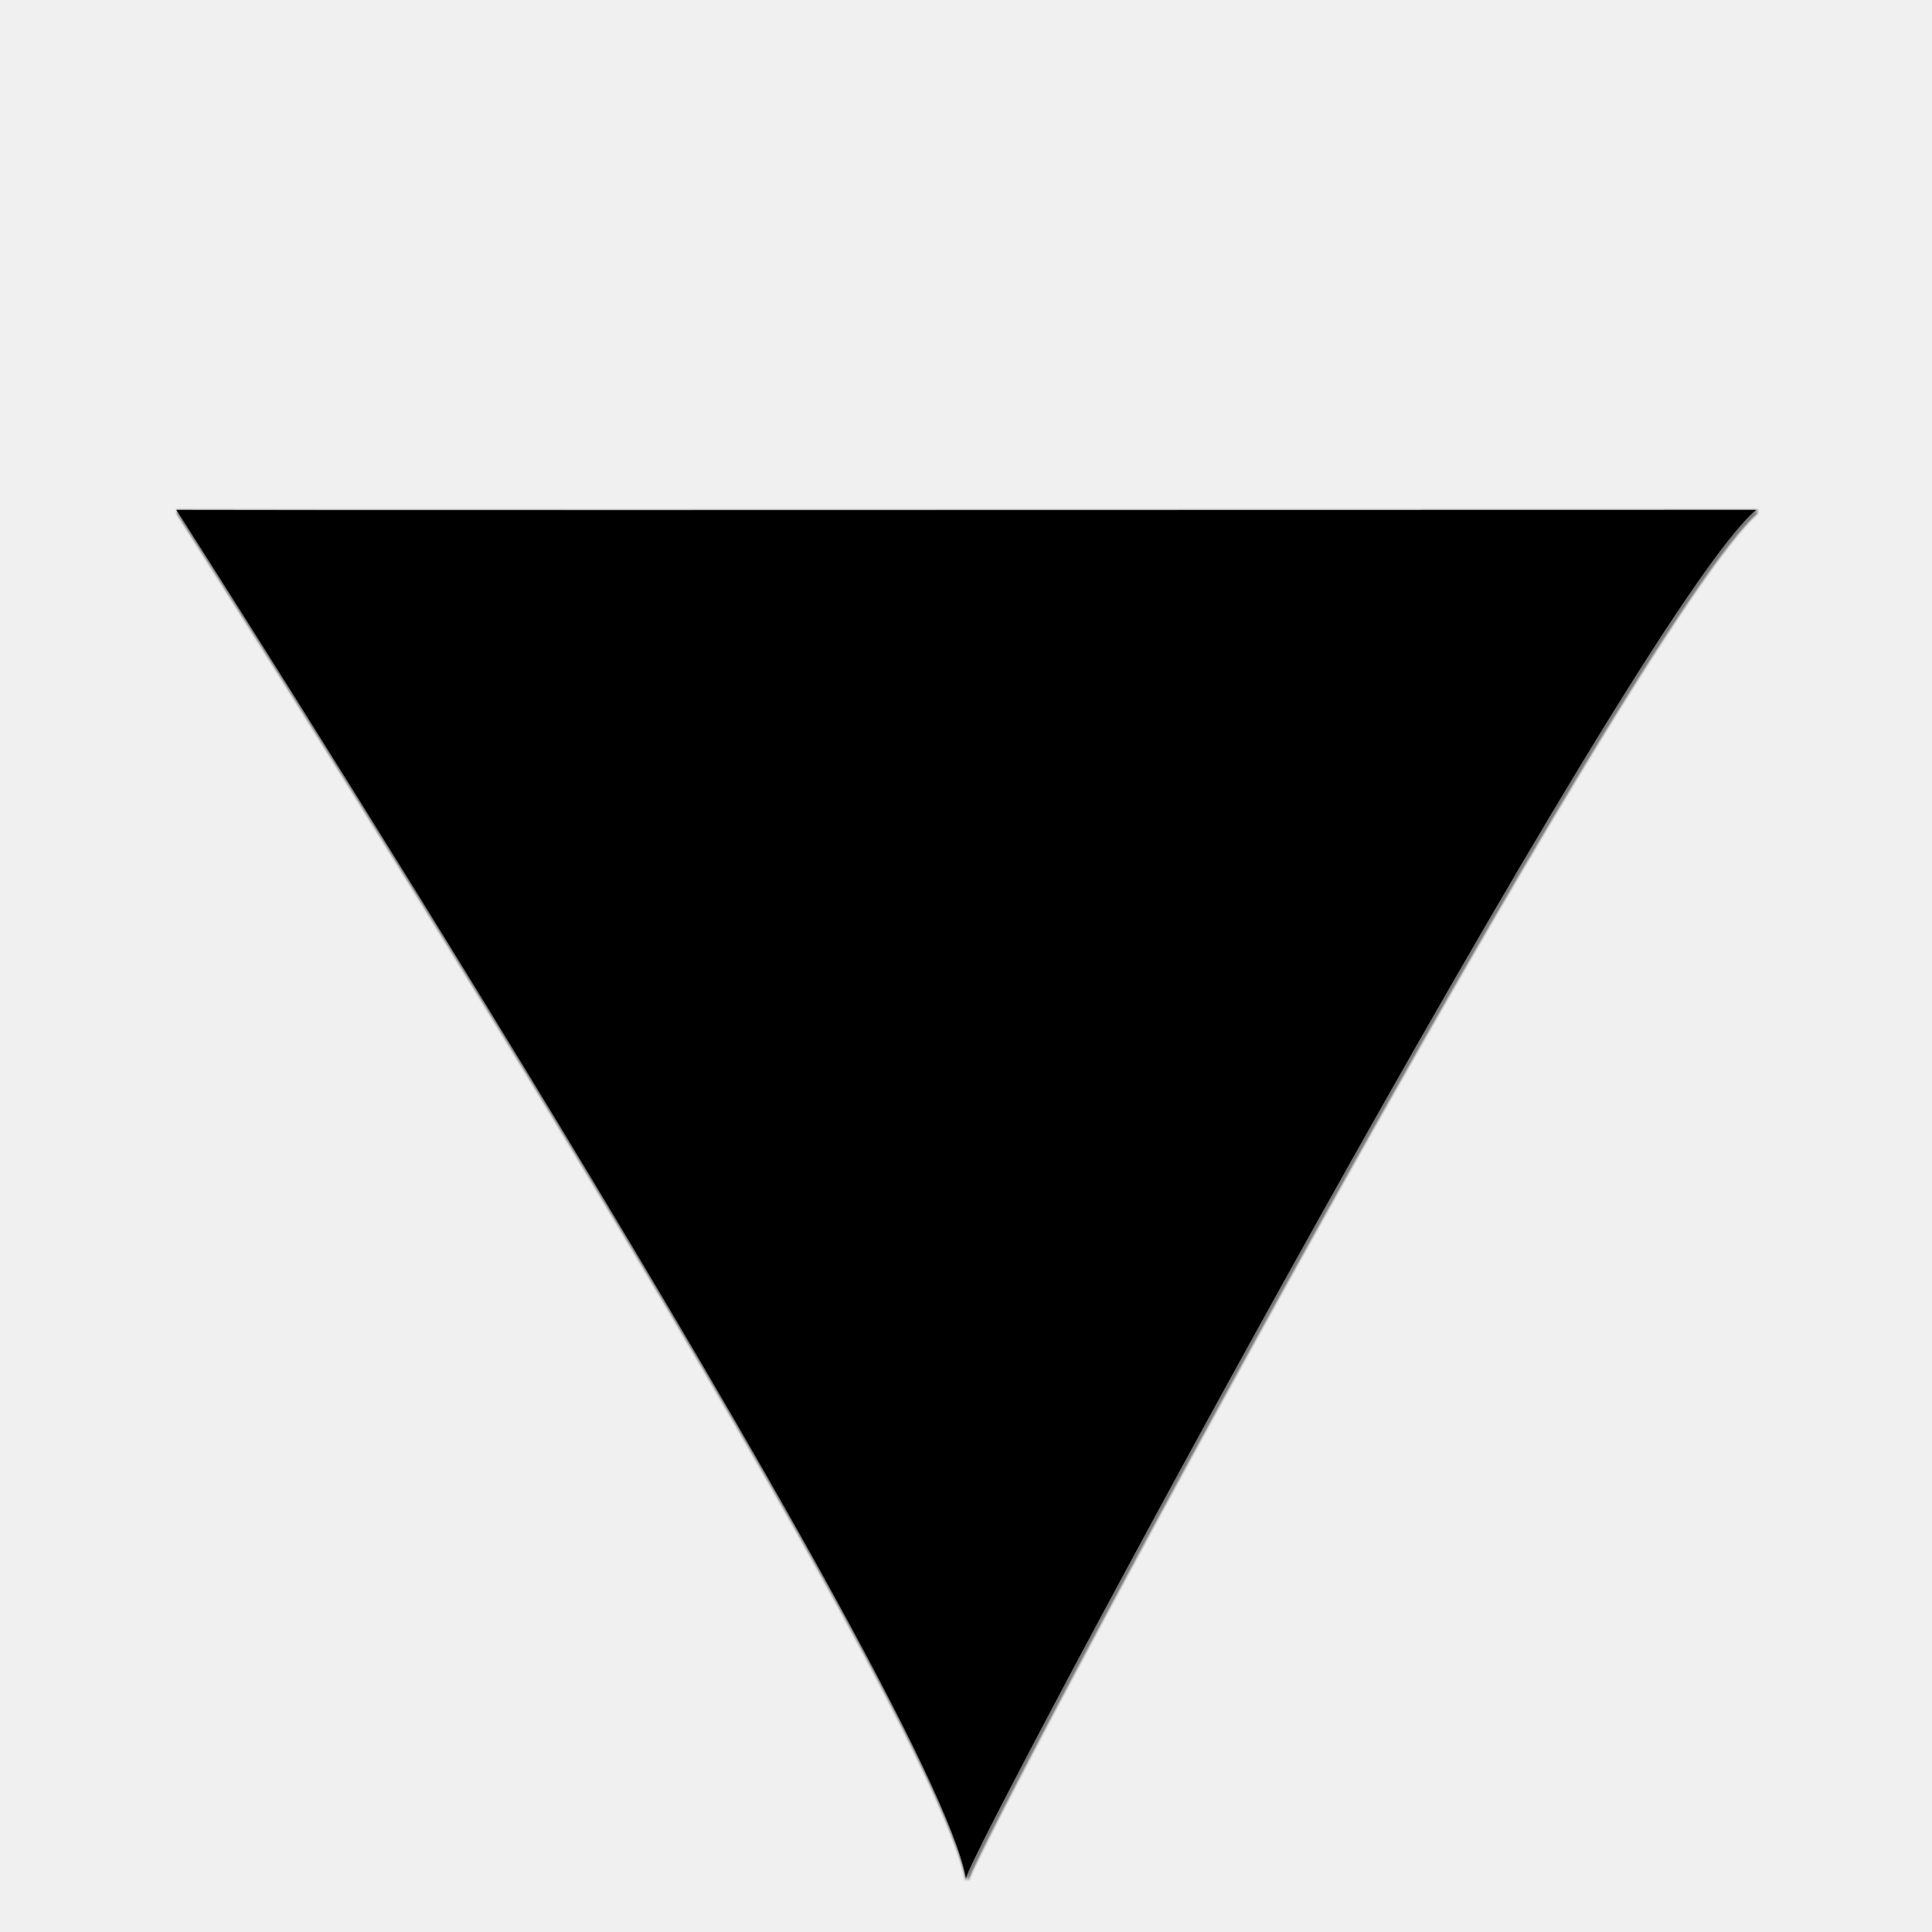
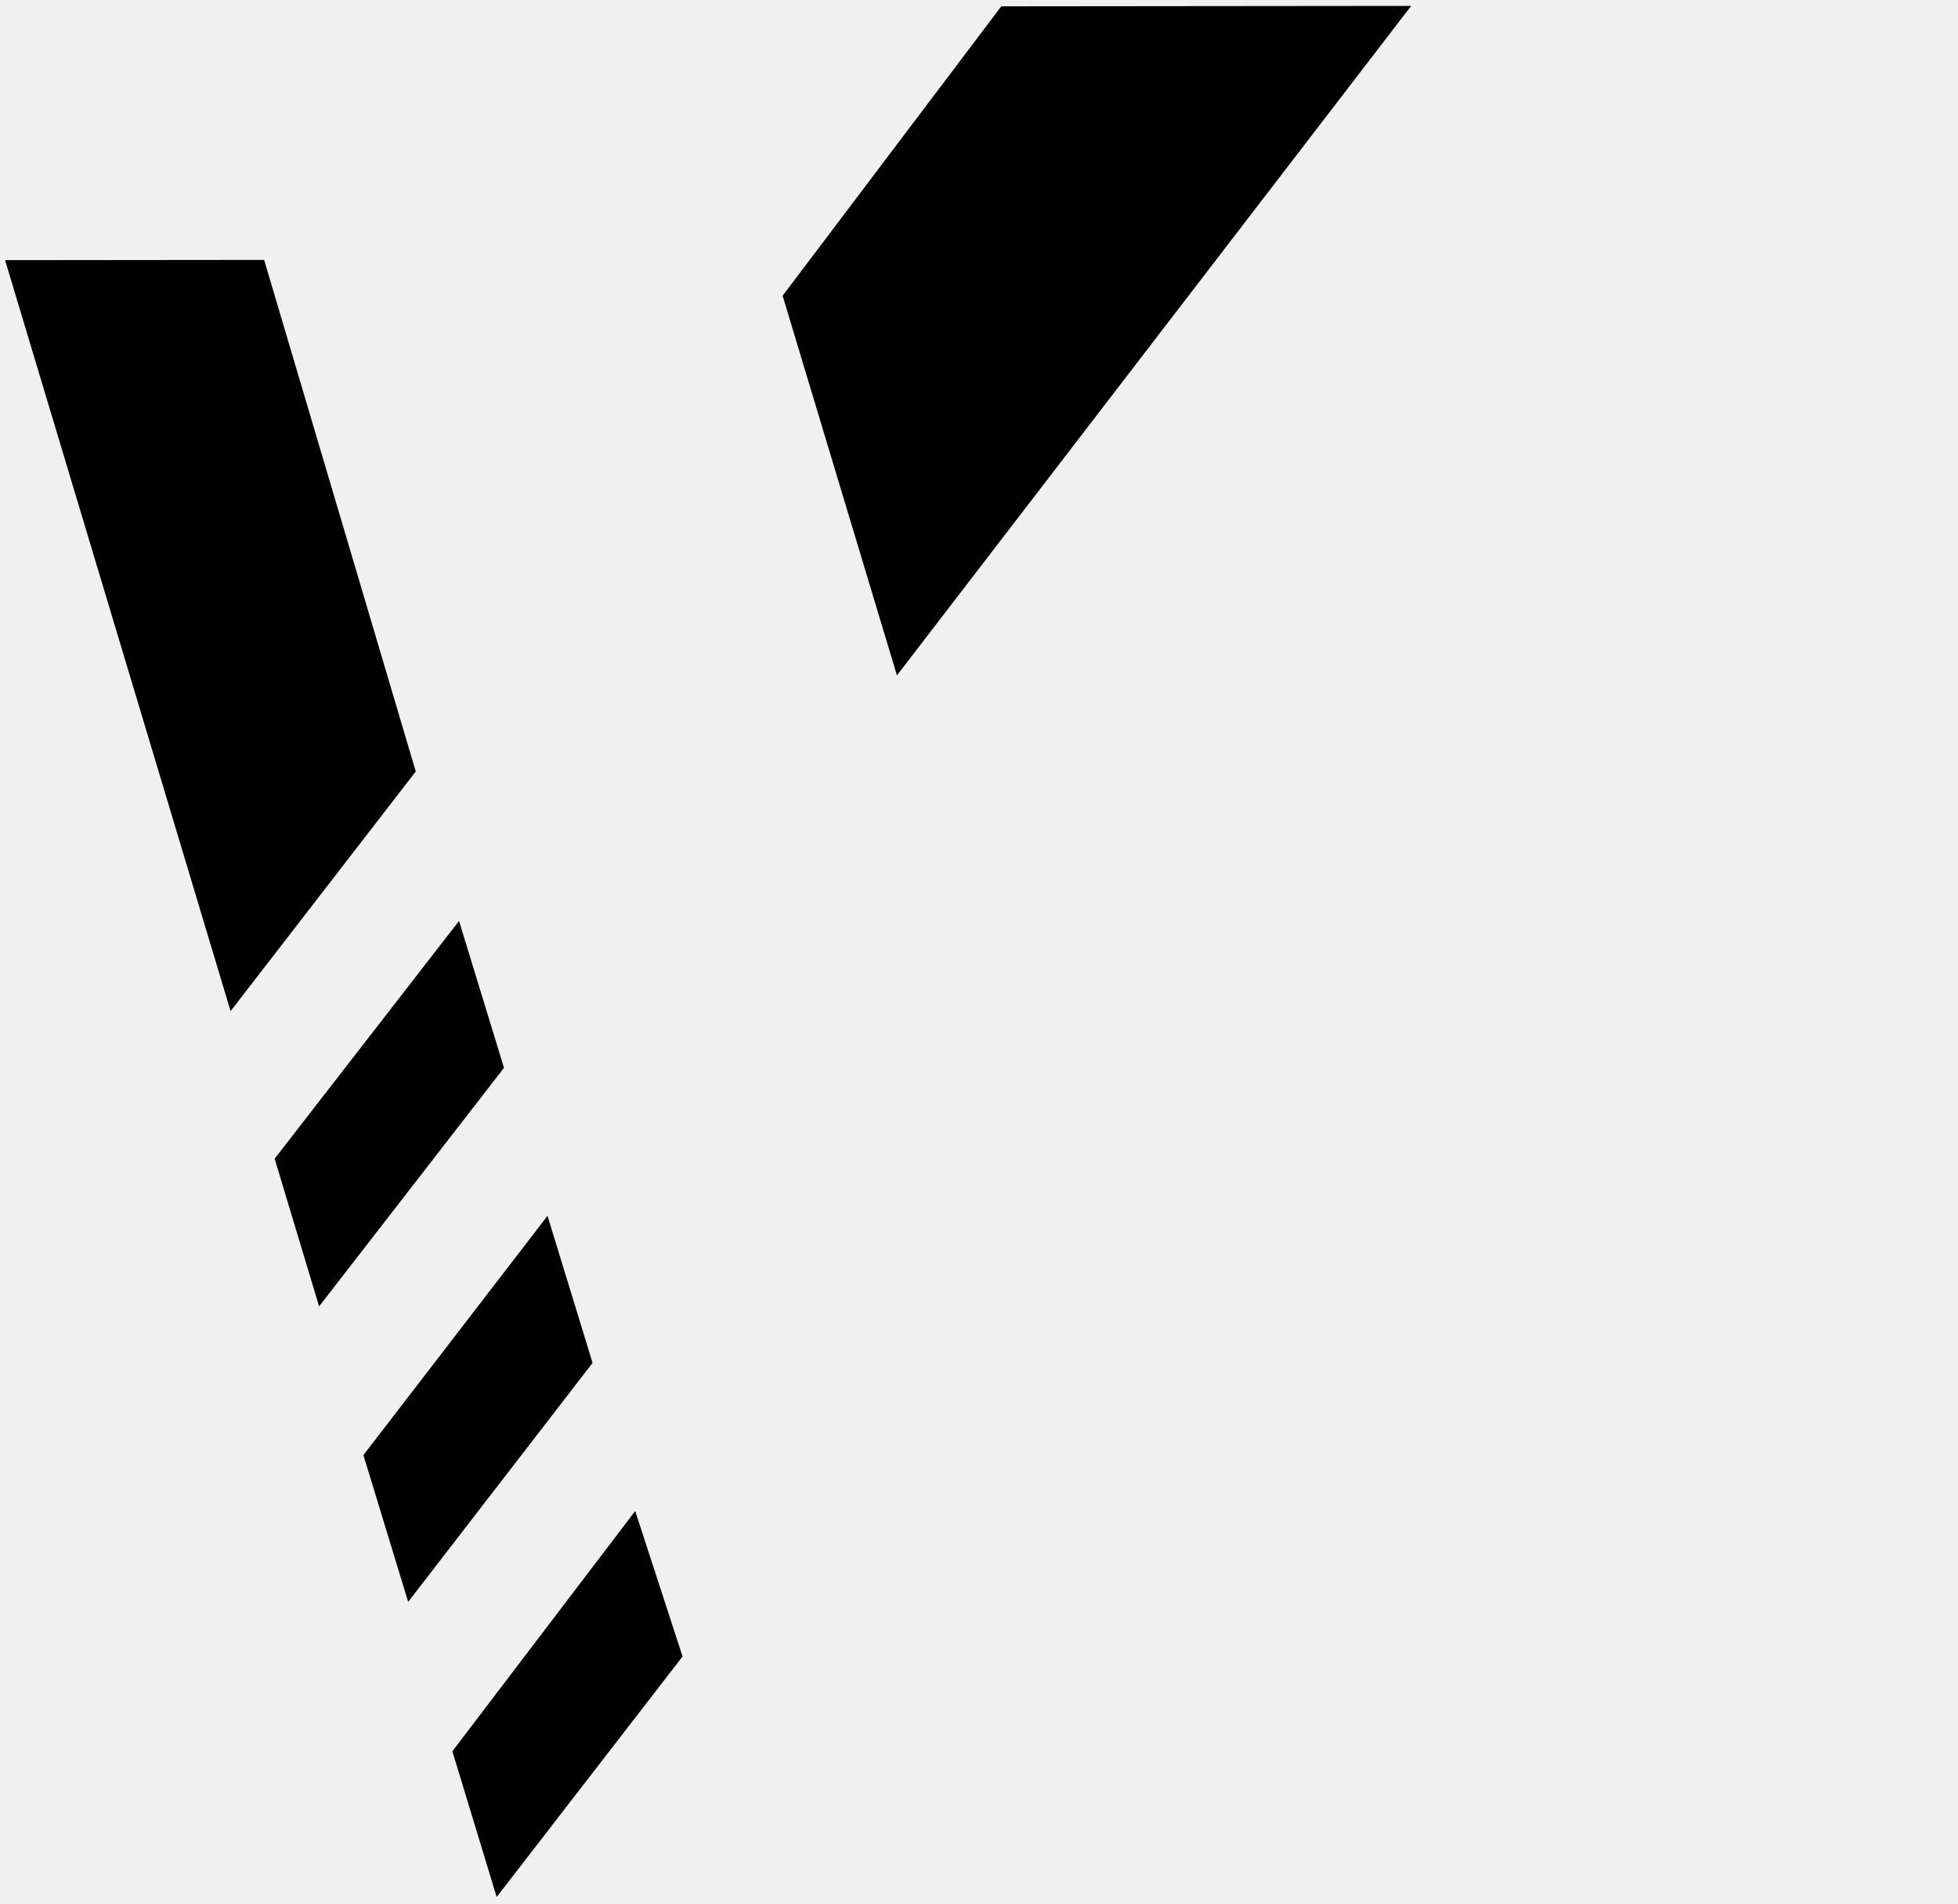
- <svg xmlns="http://www.w3.org/2000/svg" xmlns:xlink="http://www.w3.org/1999/xlink" version="1.1" preserveAspectRatio="xMidYMid meet" viewBox="0 0 1701 1701" width="1701" height="1701">
-   <defs>
-     <path d="M155.32 448.98C155.31 449 820.1 1487.79 850.36 1653.31C850.39 1653.31 850.61 1653.31 850.64 1653.31C855.63 1625.99 1438.76 540.21 1545.82 449.22C1545.81 449.2 1545.76 449.12 1545.68 448.98C688.51 449.26 225.06 449.26 155.32 448.98Z" id="k39Dh1wFs7" />
-   </defs>
-   <g>
-     <g>
-       <g>
-         <g>
-           <filter id="shadow13560384" x="146.32" y="439.98" width="1409.5" height="1223.33" filterUnits="userSpaceOnUse" primitiveUnits="userSpaceOnUse">
-             <feFlood />
-             <feComposite in2="SourceAlpha" operator="in" />
-             <feGaussianBlur stdDeviation="1" />
-             <feOffset dx="1" dy="1" result="afterOffset" />
-             <feFlood flood-color="#000000" flood-opacity="0.5" />
-             <feComposite in2="afterOffset" operator="in" />
-             <feMorphology operator="dilate" radius="1" />
-             <feComposite in2="SourceAlpha" operator="out" />
-           </filter>
-           <path d="M155.32 448.98C155.31 449 820.1 1487.79 850.36 1653.31C850.39 1653.31 850.61 1653.31 850.64 1653.31C855.63 1625.99 1438.76 540.21 1545.82 449.22C1545.81 449.2 1545.76 449.12 1545.68 448.98C688.51 449.26 225.06 449.26 155.32 448.98Z" id="b2btxBmqDq" fill="white" fill-opacity="1" filter="url(#shadow13560384)" />
-         </g>
-         <use xlink:href="#k39Dh1wFs7" opacity="1" fill="#000000" fill-opacity="1" />
-         <g>
-           <use xlink:href="#k39Dh1wFs7" opacity="1" fill-opacity="0" stroke="#000000" stroke-width="1" stroke-opacity="0" />
-         </g>
-         <g>
-           <filter id="shadow3195237" x="146.32" y="439.98" width="1409.5" height="1223.33" filterUnits="userSpaceOnUse" primitiveUnits="userSpaceOnUse">
-             <feFlood />
-             <feComposite in2="SourceAlpha" operator="out" />
-             <feGaussianBlur stdDeviation="1" />
-             <feOffset dx="1" dy="1" result="afterOffset" />
-             <feFlood flood-color="#000000" flood-opacity="0.5" />
-             <feComposite in2="afterOffset" operator="in" />
-             <feMorphology operator="dilate" radius="1" />
-             <feComposite in2="SourceAlpha" operator="in" />
-           </filter>
-           <path d="M155.32 448.98C155.31 449 820.1 1487.79 850.36 1653.31C850.39 1653.31 850.61 1653.31 850.64 1653.31C855.63 1625.99 1438.76 540.21 1545.82 449.22C1545.81 449.2 1545.76 449.12 1545.68 448.98C688.51 449.26 225.06 449.26 155.32 448.98Z" id="d6oHbGRIwo" fill="white" fill-opacity="1" filter="url(#shadow3195237)" />
-         </g>
-       </g>
-     </g>
-   </g>
+ <svg xmlns="http://www.w3.org/2000/svg" version="1.1" id="svg2" width="467" height="454" viewBox="0 0 467 454" xml:space="preserve">
+   <defs id="defs6" />
+   <path style="fill:#000000" d="M 1.211,62.048 62.998,61.989 99.164,184 54.997,241.157 Z" id="path434" />
+   <path style="fill:#000000" d="m 65.505,276.353 43.978,-56.704 10.727,35.03 -44.102,56.898 z" id="path432" />
+   <path style="fill:#000000" d="m 86.677,347.049 43.909,-57.067 10.746,35.075 -43.979,56.991 z" id="path428" />
+   <path style="fill:#000000" d="m 107.896,417.683 43.606,-57.302 11.295,34.692 -44.338,57.37 z" id="path424" />
+   <path style="fill:#000000" d="M 186.663,70.533 238.818,1.507 336.573,1.412 213.93,161.085 Z" id="path436" />
</svg>
